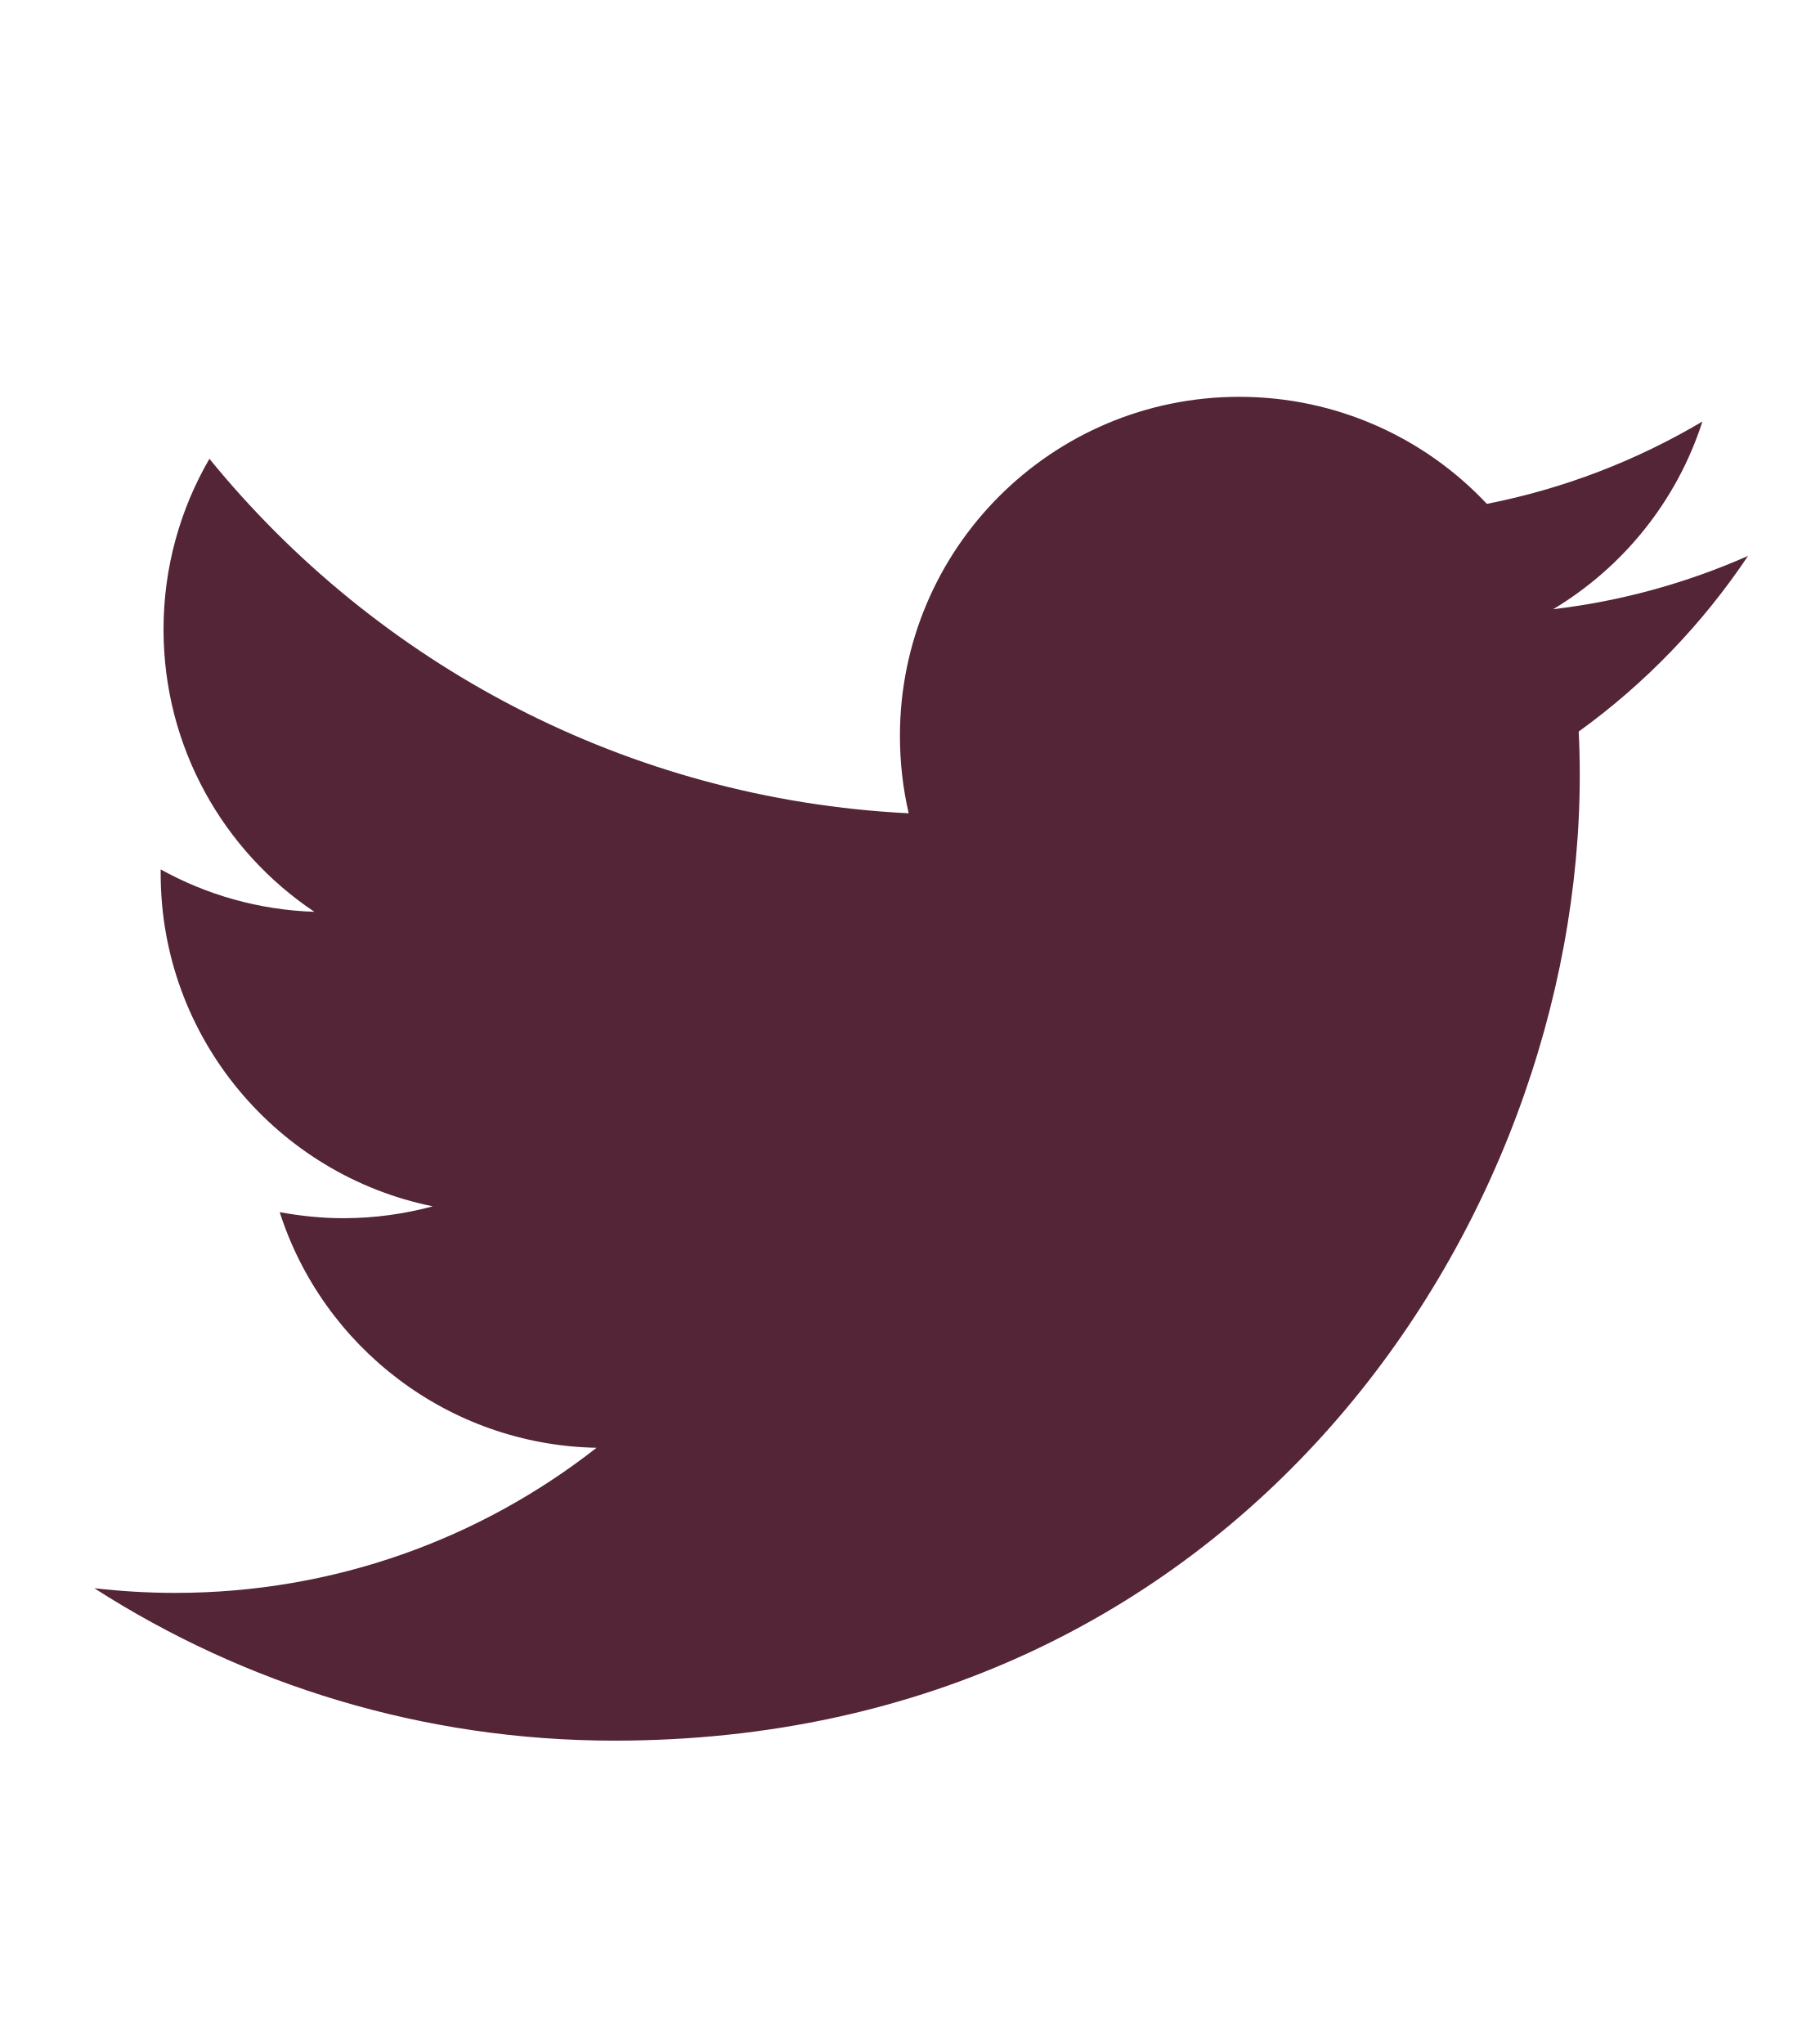
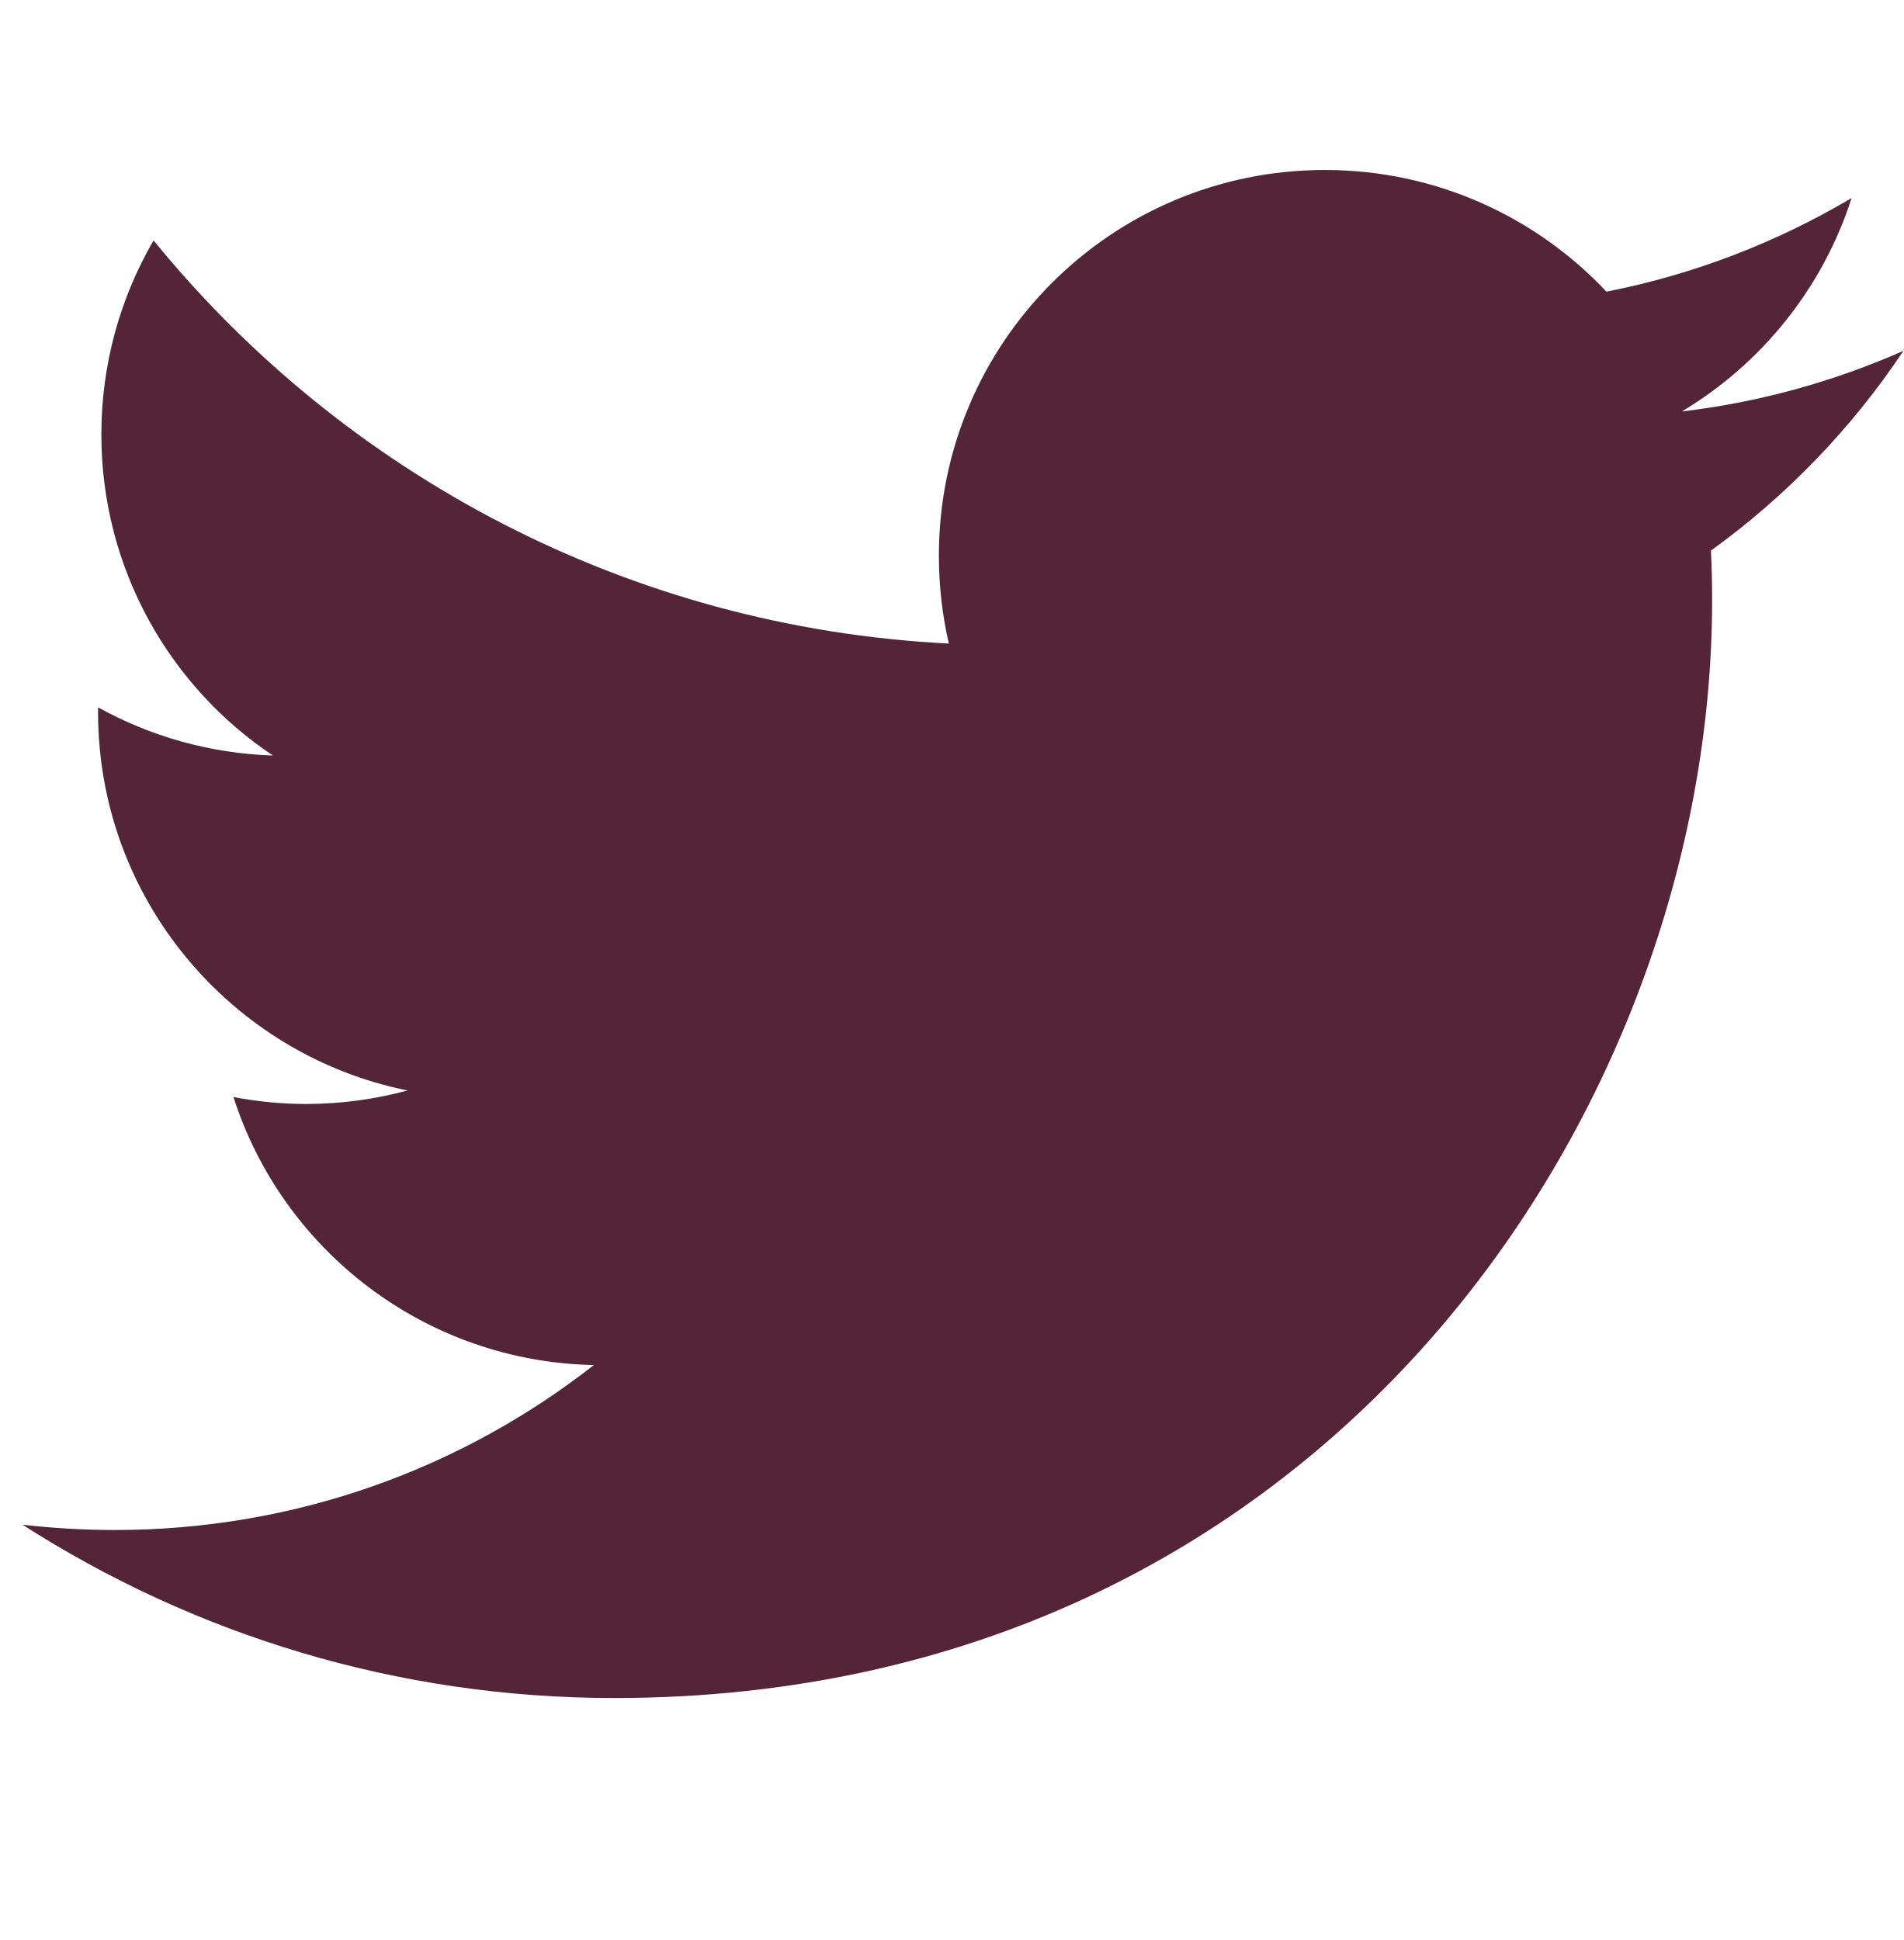
- <svg xmlns="http://www.w3.org/2000/svg" version="1.1" id="Layer_1" x="0px" y="0px" width="74px" height="83.146px" viewBox="0 0 74 83.146" enable-background="new 0 0 74 83.146" xml:space="preserve">
-   <path fill="#542437" d="M64.218,29.758c0.03,0.591,0.043,1.181,0.043,1.781c0,18.238-13.881,39.267-39.269,39.267  c-7.797,0-15.048-2.282-21.156-6.2c1.083,0.123,2.18,0.19,3.292,0.19c6.471,0,12.416-2.202,17.139-5.903  c-6.037-0.117-11.136-4.106-12.889-9.585c0.842,0.155,1.703,0.246,2.595,0.246c1.261,0,2.479-0.173,3.633-0.483  C11.3,47.797,6.536,42.221,6.536,35.538c0-0.058,0-0.116,0-0.172c1.865,1.034,3.991,1.649,6.254,1.725  c-3.702-2.472-6.138-6.7-6.138-11.488c0-2.53,0.683-4.902,1.867-6.94c6.804,8.352,16.978,13.846,28.444,14.42  c-0.233-1.011-0.356-2.062-0.356-3.146c0-7.62,6.181-13.795,13.804-13.795c3.966,0,7.556,1.675,10.07,4.354  c3.143-0.617,6.098-1.766,8.769-3.35c-1.036,3.227-3.221,5.927-6.07,7.635c2.791-0.328,5.452-1.075,7.925-2.167  C69.257,25.38,66.916,27.811,64.218,29.758z" />
+ <svg xmlns="http://www.w3.org/2000/svg" version="1.1" id="Layer_1" x="0px" y="0px" width="61.798px" height="63px" viewBox="0 0 61.798 63" enable-background="new 0 0 61.798 63" xml:space="preserve">
+   <path fill="#542437" d="M55.548,17.88c0.026,0.537,0.038,1.071,0.038,1.616c0,16.556-12.601,35.646-35.647,35.646  c-7.078,0-13.66-2.071-19.207-5.628c0.985,0.111,1.98,0.172,2.99,0.172c5.874,0,11.27-1.998,15.558-5.357  c-5.481-0.109-10.109-3.729-11.7-8.702c0.764,0.142,1.546,0.224,2.355,0.224c1.145,0,2.251-0.157,3.298-0.438  C7.509,34.257,3.184,29.194,3.184,23.128c0-0.053,0-0.106,0-0.157c1.694,0.938,3.624,1.497,5.677,1.564  c-3.36-2.242-5.57-6.082-5.57-10.427c0-2.298,0.619-4.451,1.695-6.3c6.176,7.582,15.411,12.568,25.819,13.091  c-0.211-0.918-0.323-1.872-0.323-2.856c0-6.917,5.609-12.523,12.531-12.523c3.601,0,6.858,1.52,9.142,3.952  c2.854-0.561,5.535-1.604,7.96-3.041c-0.941,2.929-2.924,5.379-5.51,6.93c2.532-0.298,4.949-0.977,7.192-1.968  C60.121,13.908,57.996,16.113,55.548,17.88z" />
</svg>
